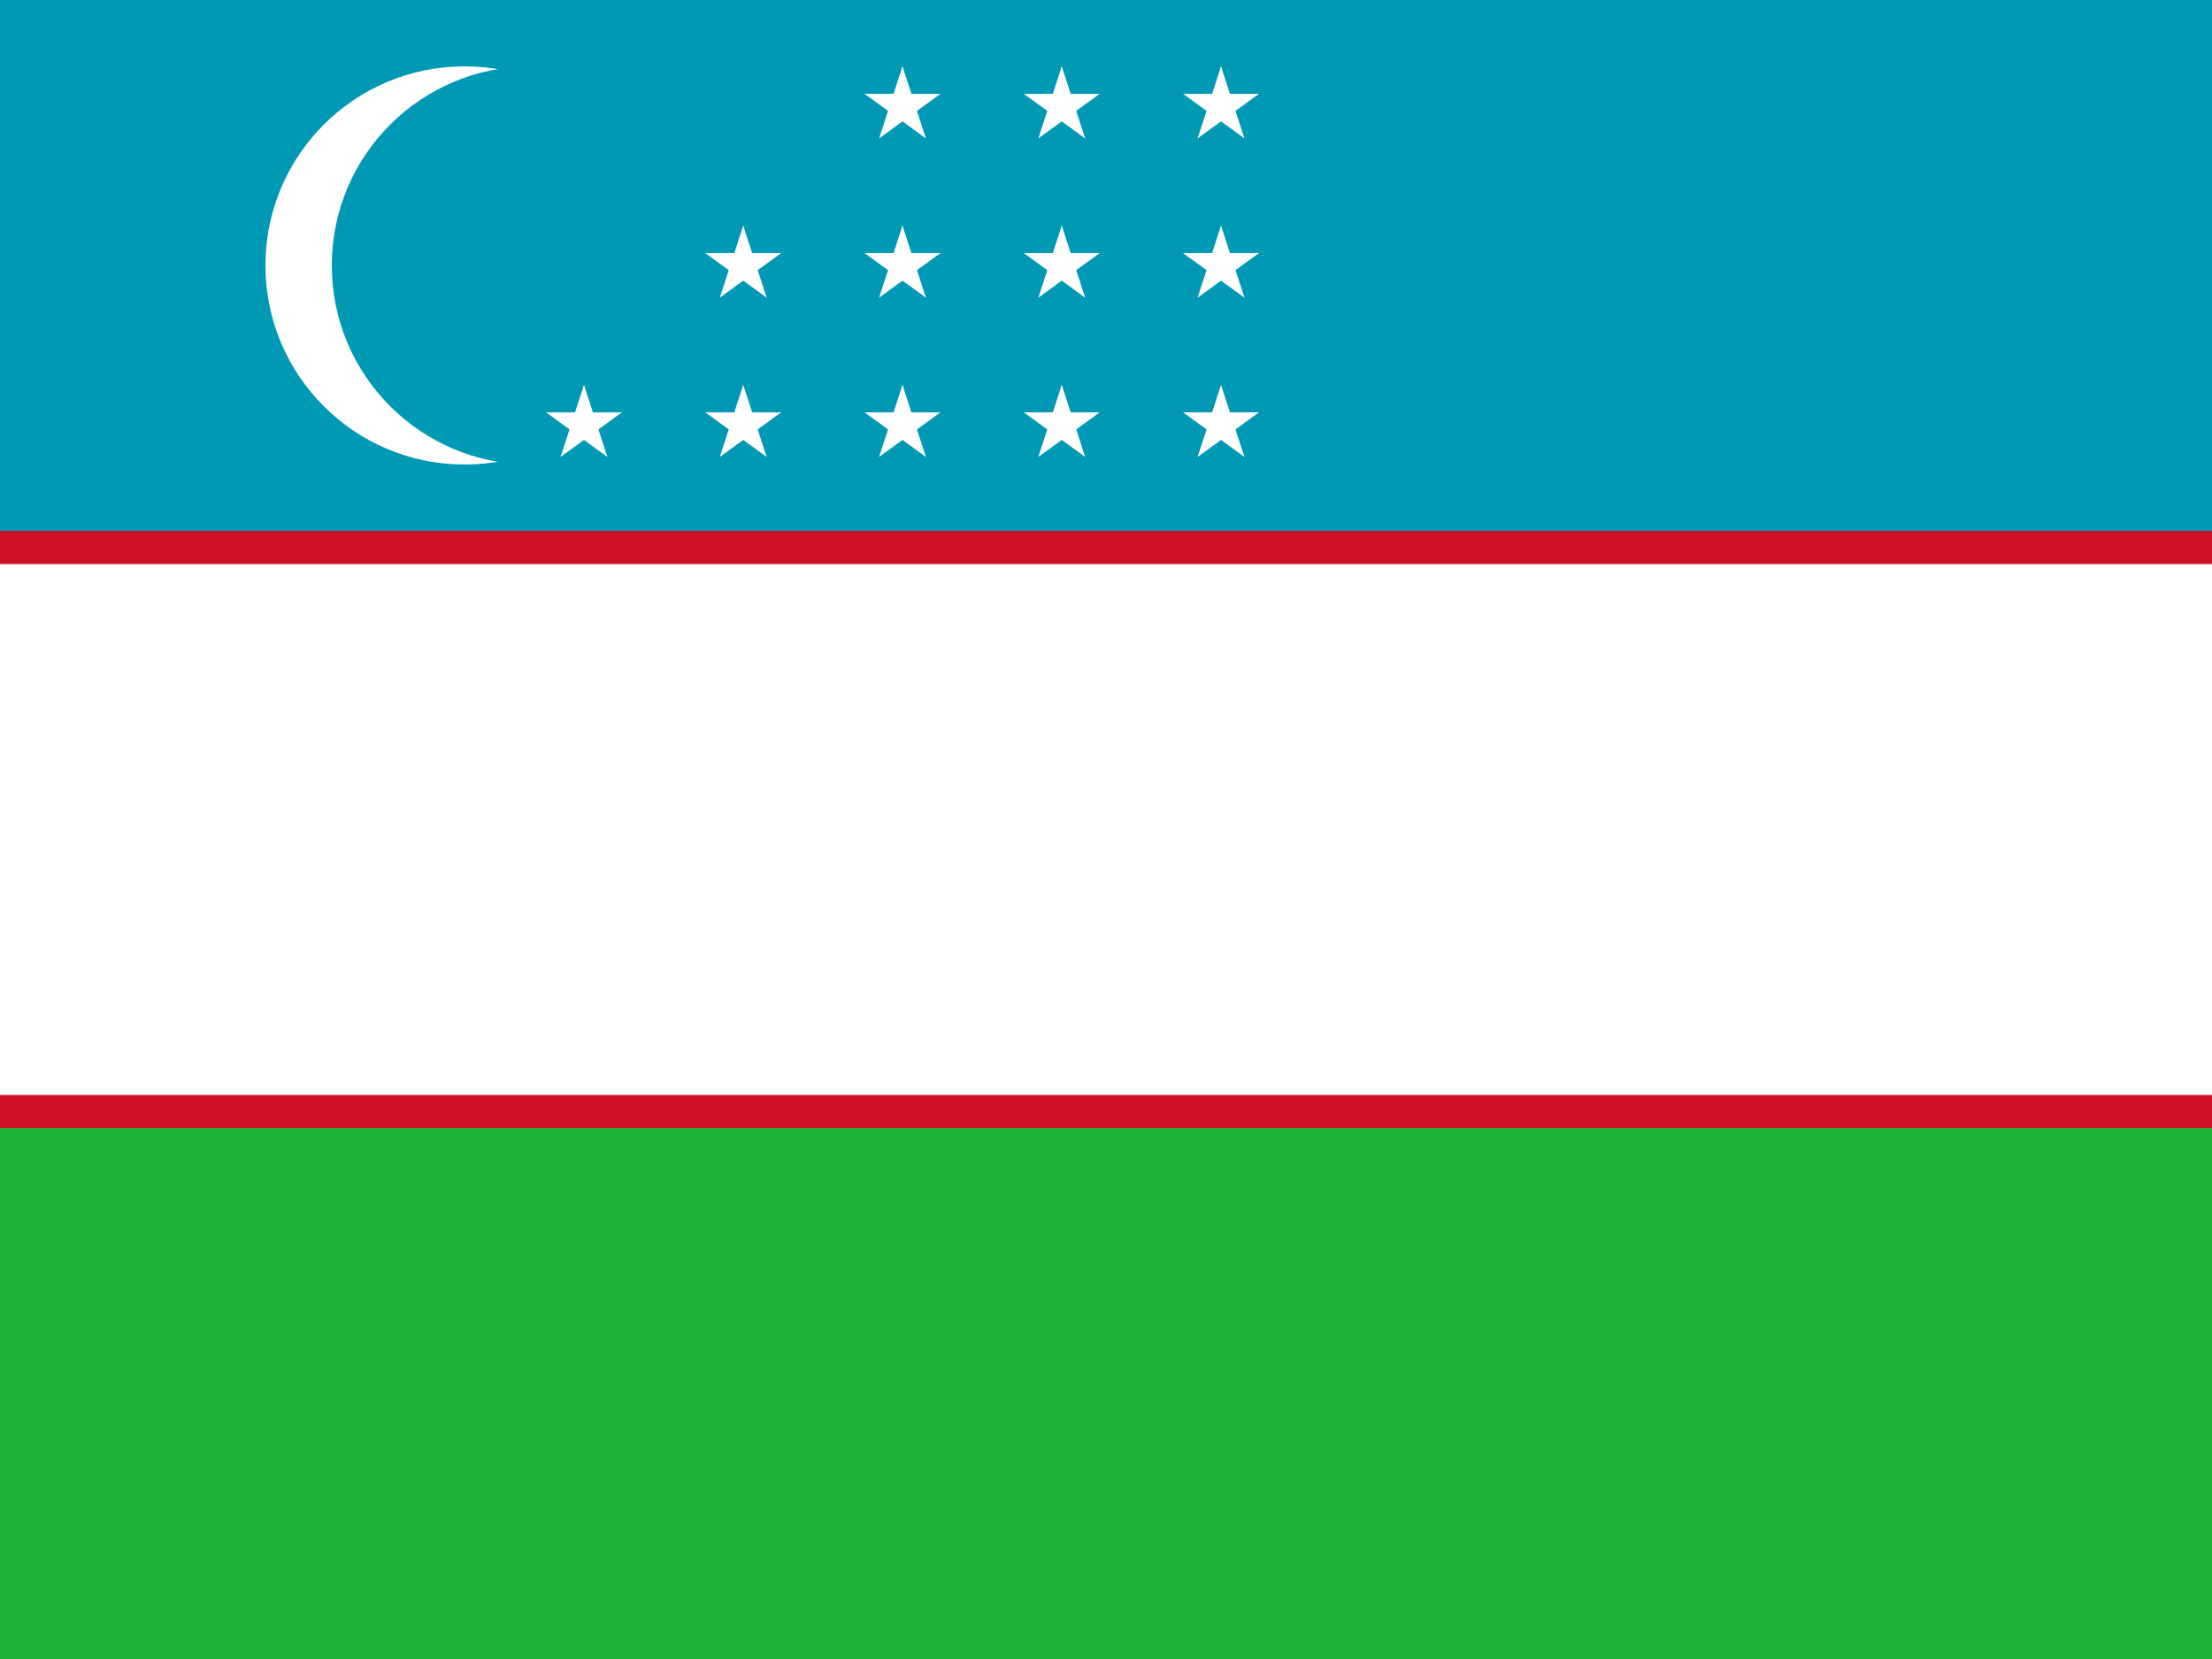
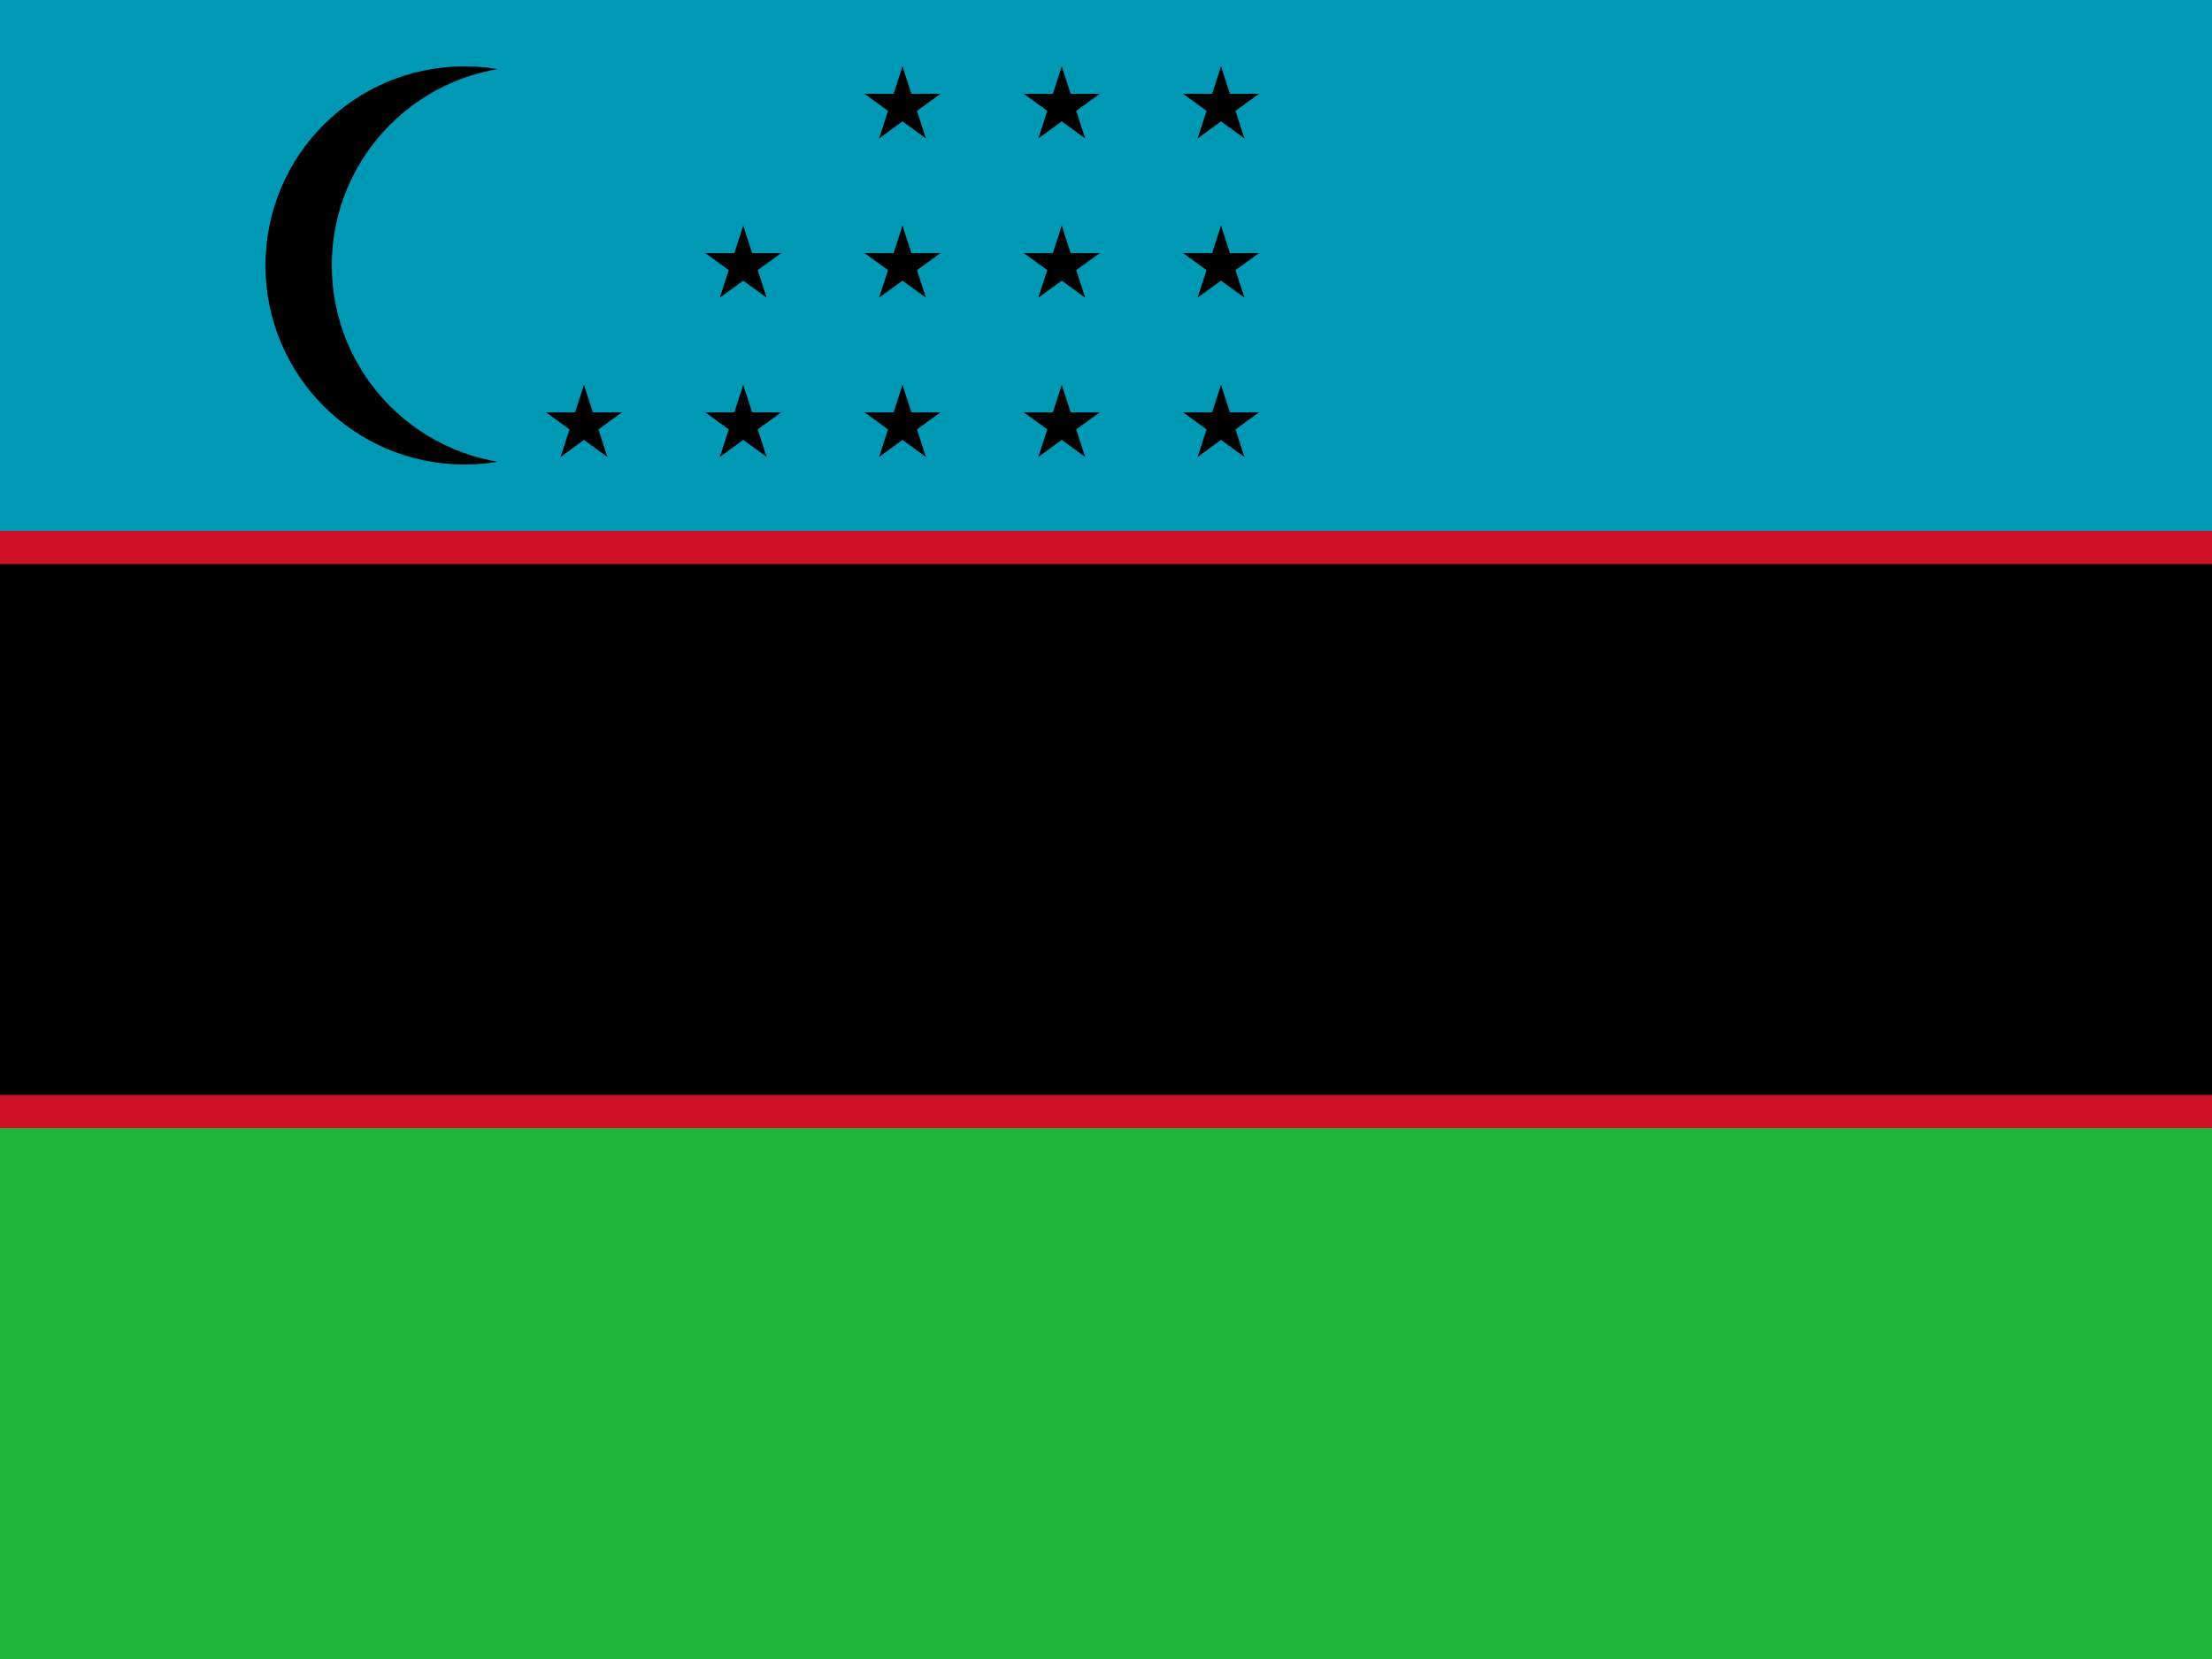
<svg xmlns="http://www.w3.org/2000/svg" xmlns:xlink="http://www.w3.org/1999/xlink" height="480" width="640">
  <path fill="#1eb53a" d="M0 320h640v160H0z" />
  <path fill="#0099b5" d="M0 0h640v160H0z" />
  <path fill="#ce1126" d="M0 153.6h640v172.8H0z" />
-   <path fill="#fff" d="M0 163.2h640v153.6H0z" />
-   <circle cx="134.4" cy="76.8" r="57.6" fill="#fff" />
+   <path fill="black" d="M0 163.2h640v153.6H0z" />
+   <circle cx="134.4" cy="76.8" r="57.6" fill="black" />
  <circle cx="153.6" cy="76.8" r="57.6" fill="#0099b5" />
-   <g transform="matrix(1.92 0 0 1.92 261.12 122.88)" fill="#fff">
+   <g transform="matrix(1.92 0 0 1.92 261.12 122.88)" fill="black">
    <g id="e">
      <g id="d">
        <g id="c">
          <g id="b">
            <path id="a" d="M0-6L-1.854-.294 1 .633" />
            <use height="100%" width="100%" xlink:href="#a" transform="scale(-1 1)" />
          </g>
          <use height="100%" width="100%" xlink:href="#b" transform="rotate(72)" />
        </g>
        <use height="100%" width="100%" xlink:href="#b" transform="rotate(-72)" />
        <use height="100%" width="100%" xlink:href="#c" transform="rotate(144)" />
      </g>
      <use height="100%" width="100%" xlink:href="#d" y="-24" />
      <use height="100%" width="100%" xlink:href="#d" y="-48" />
    </g>
    <use height="100%" width="100%" xlink:href="#e" x="24" />
    <use height="100%" width="100%" xlink:href="#e" x="48" />
    <use height="100%" width="100%" xlink:href="#d" x="-48" />
    <use height="100%" width="100%" xlink:href="#d" x="-24" />
    <use height="100%" width="100%" xlink:href="#d" x="-24" y="-24" />
  </g>
</svg>
